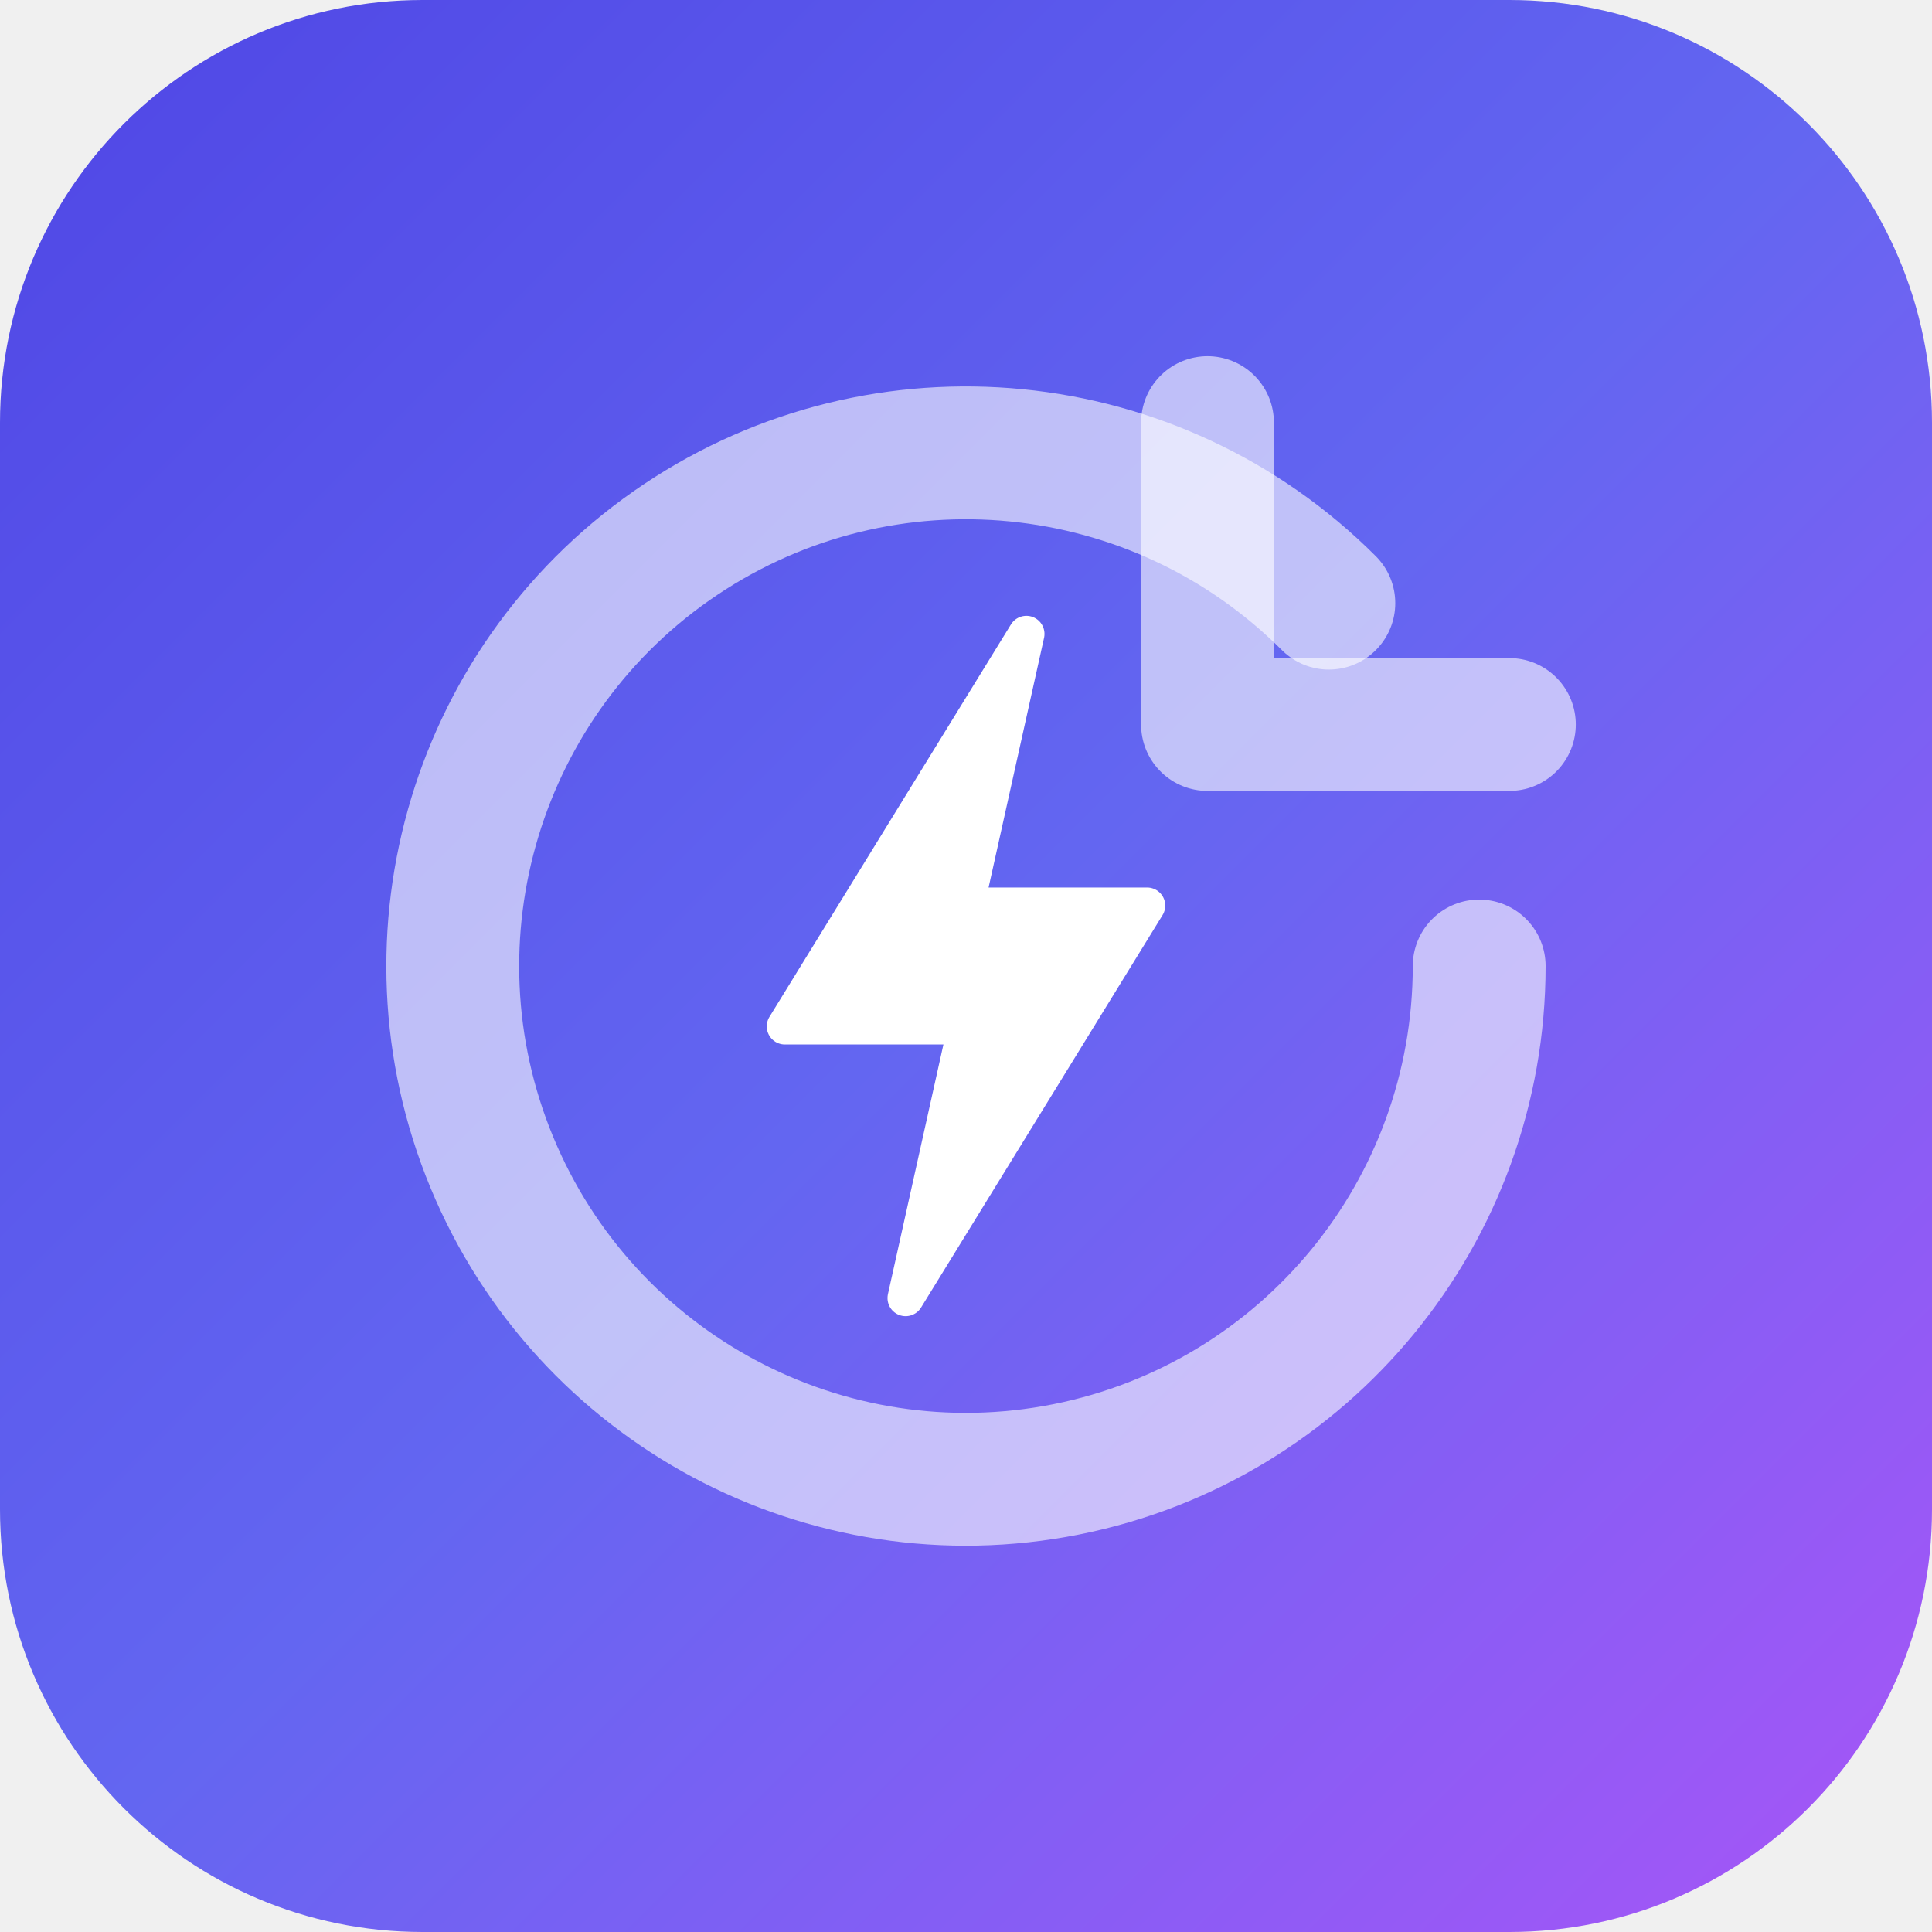
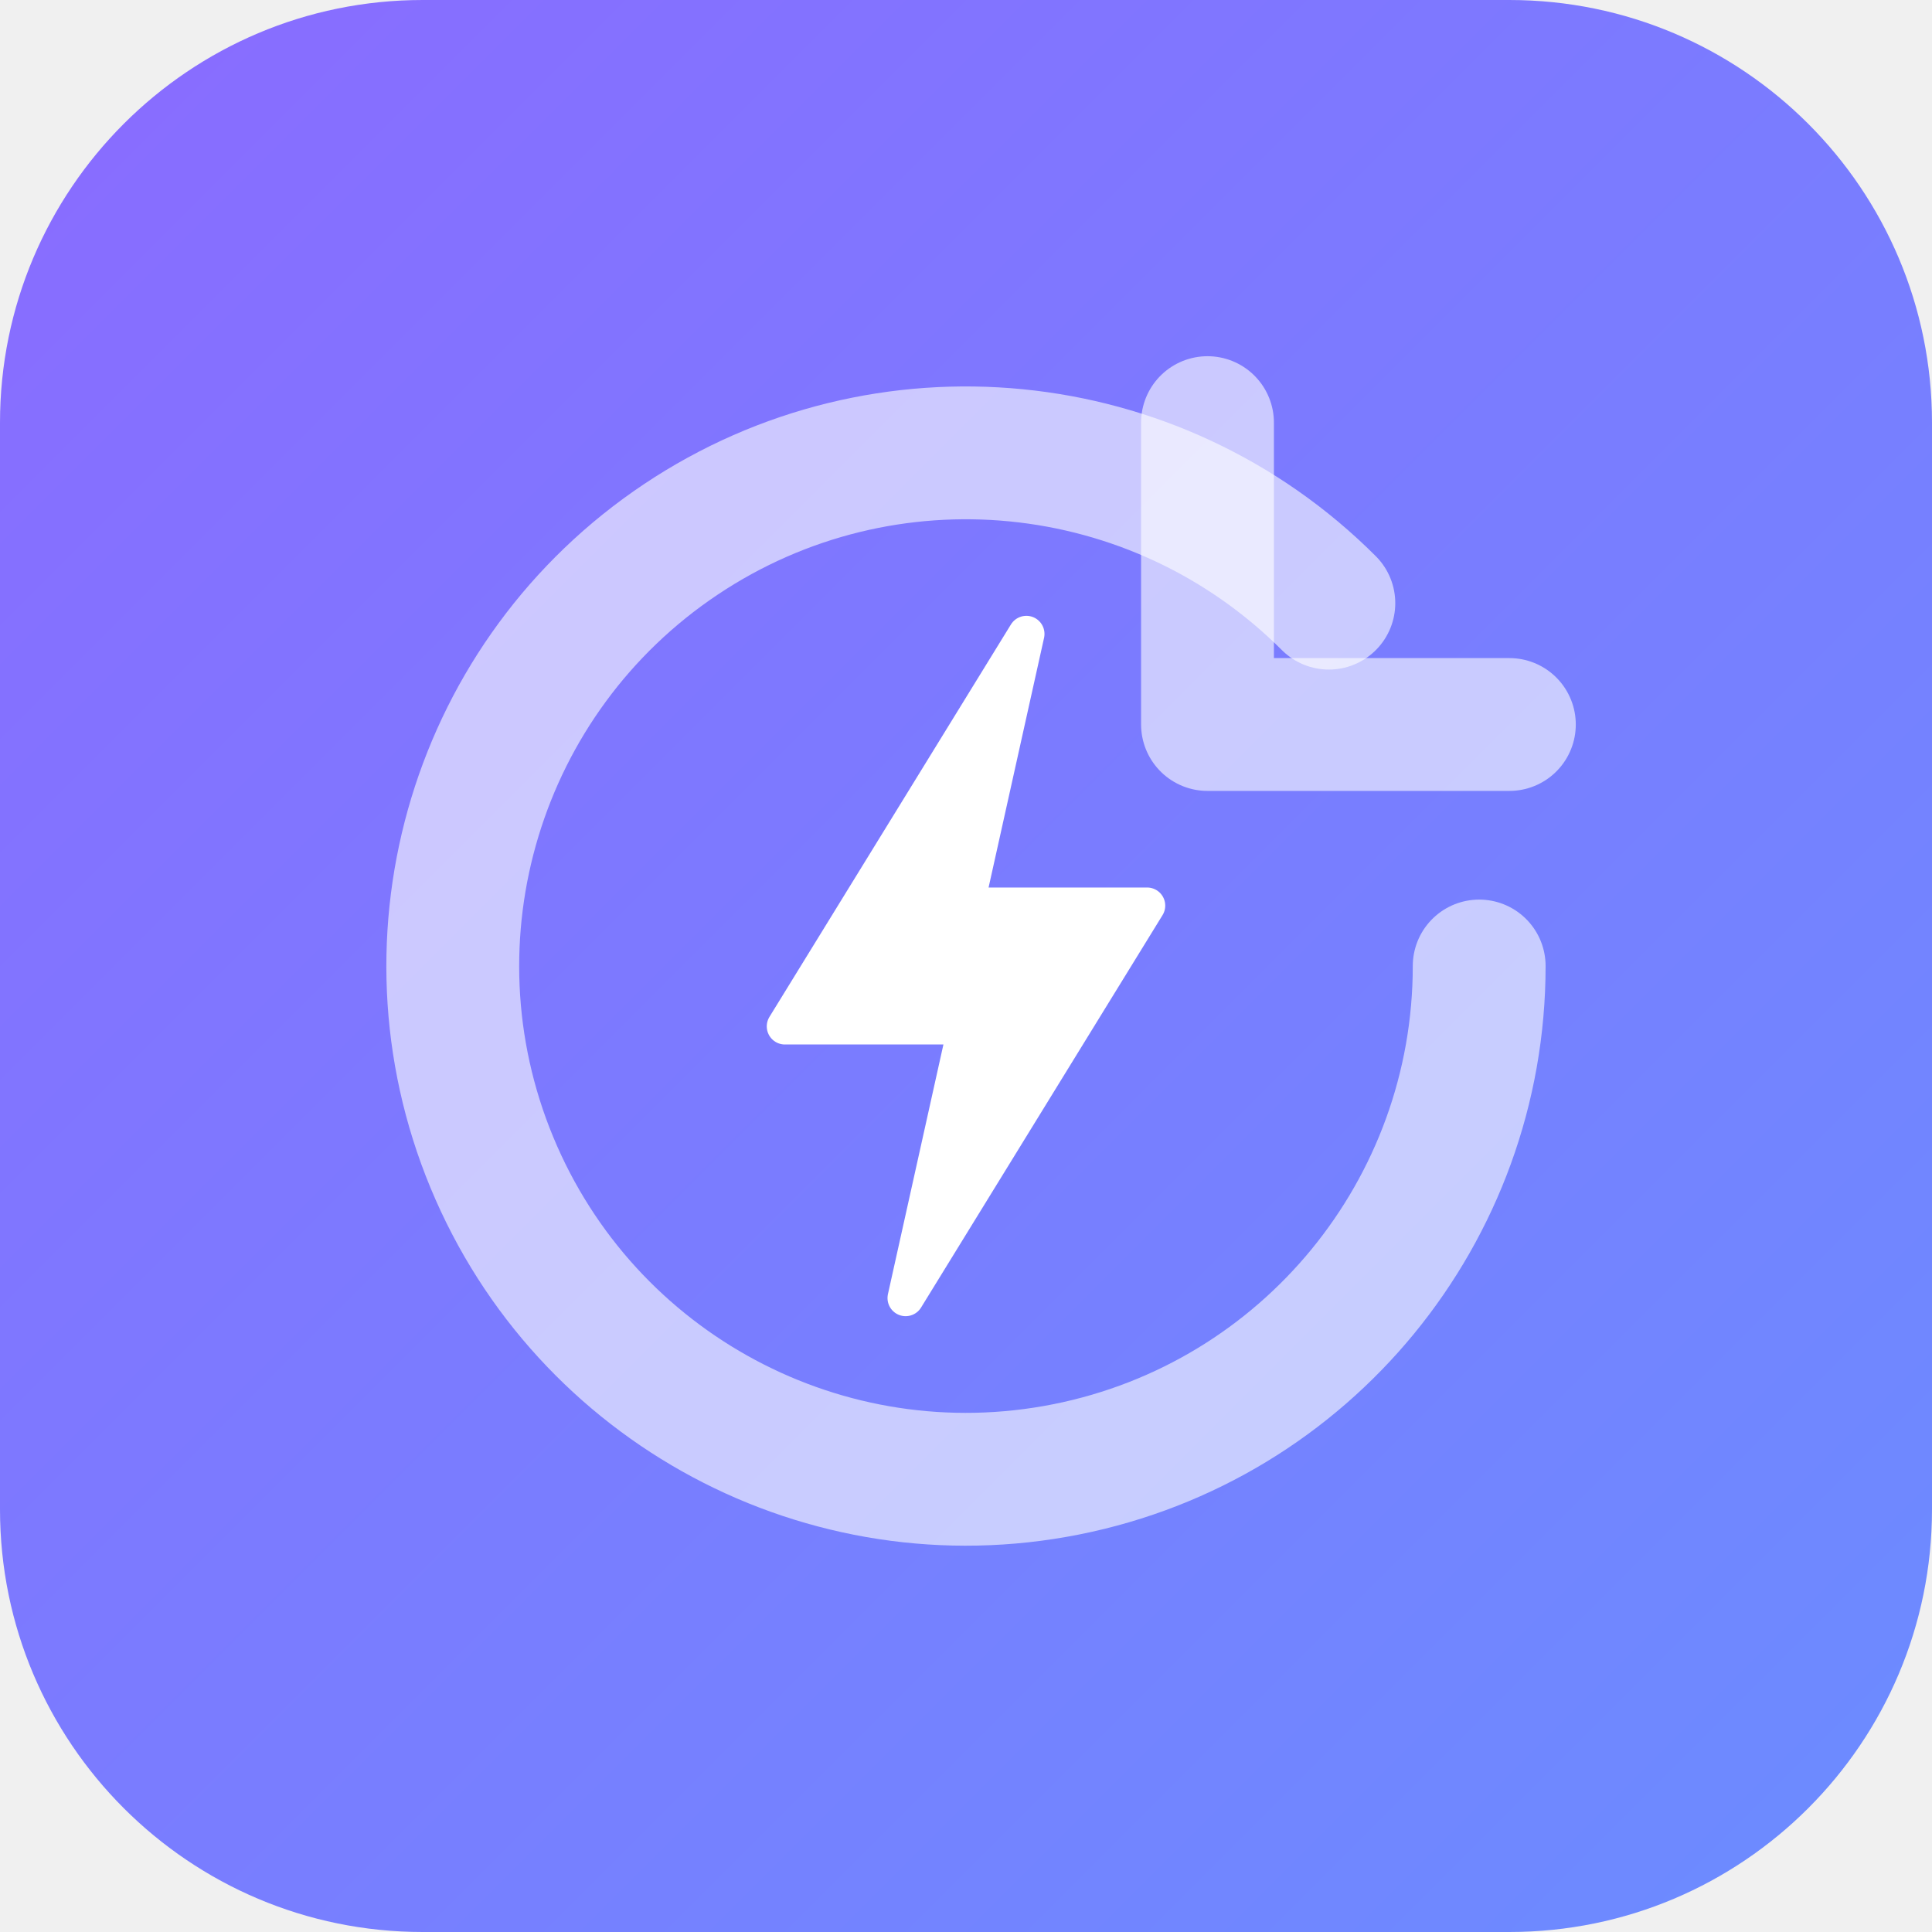
<svg xmlns="http://www.w3.org/2000/svg" viewBox="0 0 32 32">
  <defs>
    <linearGradient id="bg" x1="0" y1="0" x2="32" y2="32" gradientUnits="userSpaceOnUse">
-       <stop offset="0" stop-color="#4F46E5" />
-       <stop offset="0.5" stop-color="#6366F1" />
-       <stop offset="1" stop-color="#A855F7" />
+       <stop offset="0" stop-color="#8A6BFF" />
+       <stop offset="0.5" stop-color="#7A7CFF" />
+       <stop offset="1" stop-color="#6B8CFF" />
    </linearGradient>
  </defs>
  <rect width="32" height="32" rx="7" fill="url(#bg)" />
  <g transform="translate(4 4)" stroke="#fff" stroke-linecap="round" stroke-linejoin="round" fill="none">
    <path d="M20.5 12a8.5 8.5 0 1 1-2.49-6.01" stroke-width="2.2" opacity="0.6" />
    <path d="M16 3v5h5" stroke-width="2.2" opacity="0.6" />
    <path d="M13 6.5 9 13h3l-1 4.5L15 11h-3l1-4.5Z" fill="#fff" stroke-width="0.6" />
  </g>
</svg>
